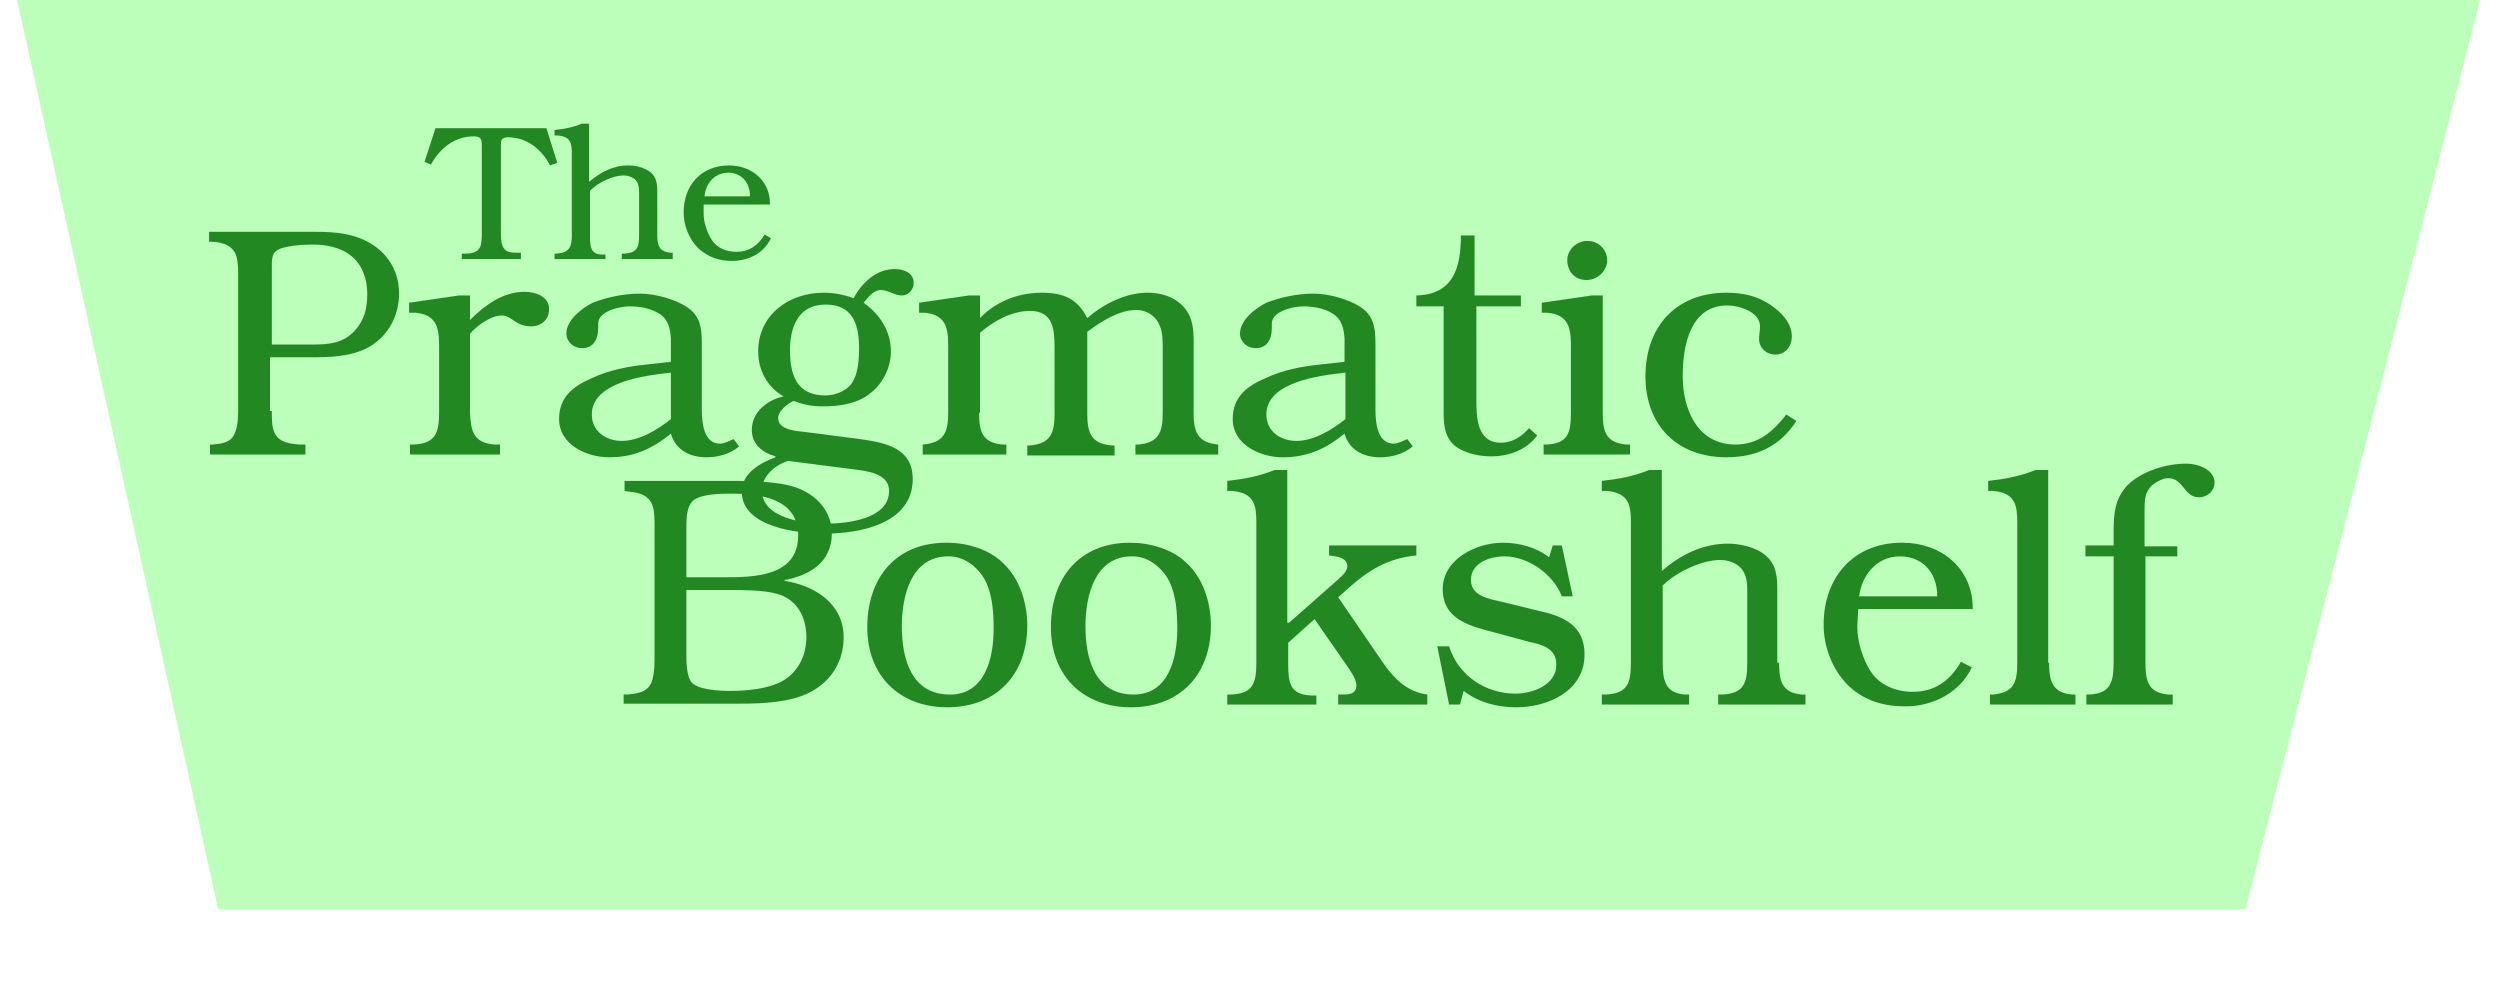
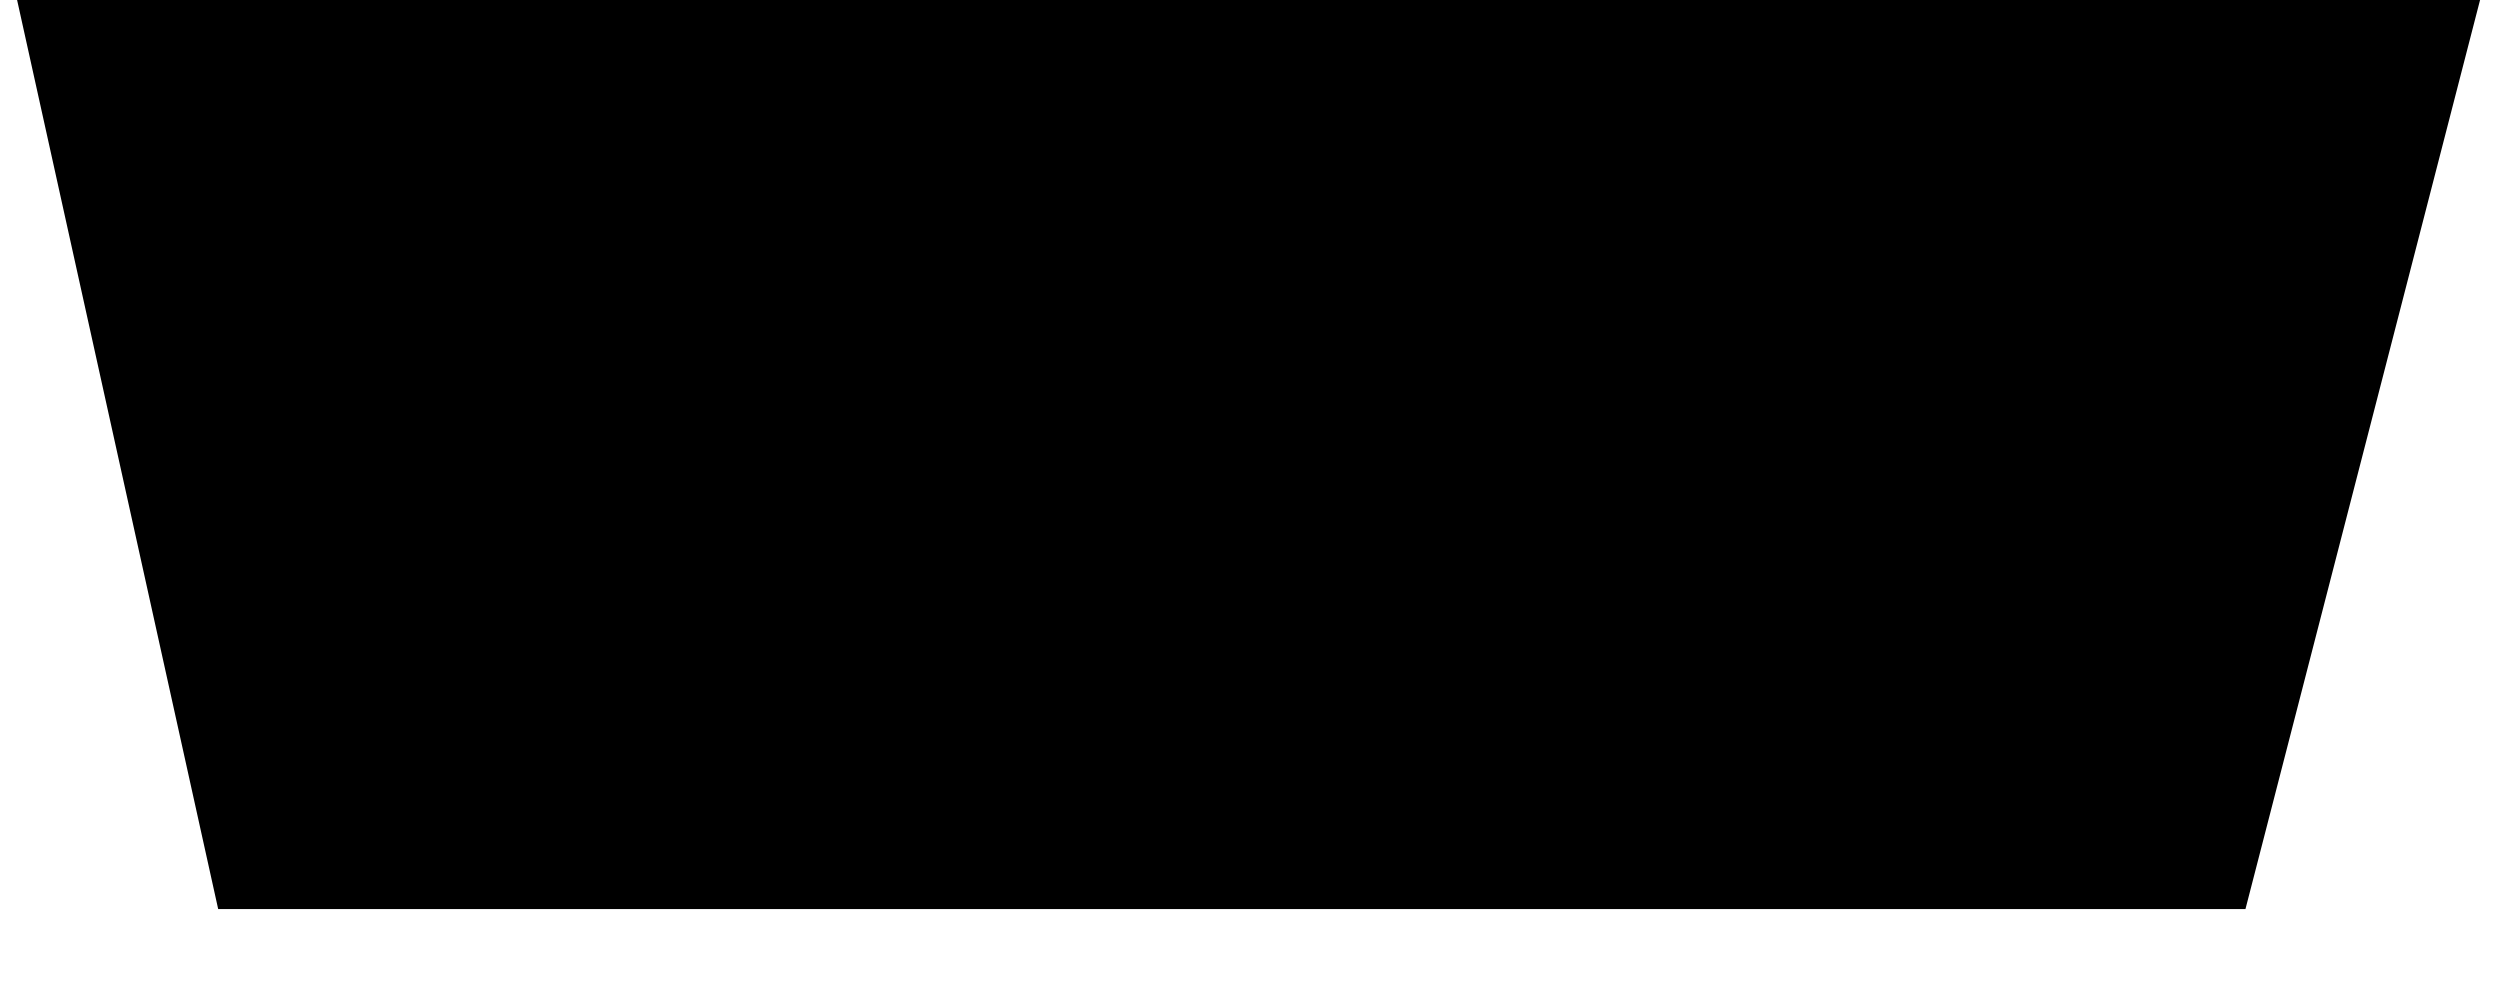
<svg xmlns="http://www.w3.org/2000/svg" version="1.1" id="logo-svg" x="0px" y="0px" viewBox="0 8.5 275 108.5" width="200" preserveAspectRatio="xMinYMin meet" xml:space="preserve">
  <style type="text/css">
-    .logo_letters{fill:#282;}
-    .trapezoid {fill:#bfb;}
+  
+ 
  </style>
  <g id="Trapezoid">
    <polygon class="trapezoid" points="247,108.5 24,108.5 0,0 275,0" />
  </g>
  <g id="The">
    <g>
      <g>
        <path class="logo_letters" d="M61.3,26.4l-0.8,0.3c-0.9-1.8-2.6-3.1-4.6-3.1c-0.8,0-0.8,0.4-0.8,0.9V34c0,0.5,0,1.2,0.2,1.6                                       c0.3,0.7,1,0.7,1.6,0.7h0.4V37h-6.5v-0.6l0.4,0c0.6,0,1.3-0.1,1.6-0.7c0.2-0.4,0.2-1.2,0.2-1.7v-9.4c0-0.7,0-1.1-0.9-1.1                                       c-2.1,0-3.7,1.3-4.7,3.1l-0.7-0.3l1.2-3.7h12.2L61.3,26.4z" />
        <path class="logo_letters" d="M72.3,34.3c0,1.2,0.2,1.9,1.5,2H74V37h-5.6v-0.6h0.3c1.4-0.1,1.6-0.7,1.6-2v-4.5                                       c0-0.5,0-1.1-0.3-1.5c-0.3-0.4-0.9-0.6-1.4-0.6c-1.2,0-2.9,0.8-3.7,1.7v5c0,1.2,0.1,2,1.4,2h0.3V37h-5.6v-0.6h0.2                                       c1.4-0.1,1.7-0.7,1.7-2v-9c0-1.1-0.1-1.9-1.6-2l-0.3,0v-0.6c1-0.1,2.1-0.3,3-0.7h0.8v6.4c1.2-1,2.6-1.8,4.3-1.8                                       c0.8,0,1.7,0.2,2.4,0.7c0.8,0.6,0.8,1.5,0.8,2.4v0.1V34.3z" />
        <path class="logo_letters" d="M77.4,30.9l0,1.1c0,1,0.4,2.1,0.9,2.9c0.6,0.9,1.6,1.3,2.7,1.3c1.4,0,2.4-0.7,3.1-1.9l0.7,0.4                                       c-0.8,1.7-2.5,2.5-4.3,2.5c-1.4,0-2.6-0.4-3.7-1.4c-1-1-1.6-2.5-1.6-3.9c0-3,1.9-5.2,5-5.2h0c2.5,0,4.5,1.7,4.5,4.2v0.1H77.4z                                       M82.5,30.1c0-1.6-1-2.6-2.4-2.6c-1.5,0-2.5,1.2-2.6,2.6H82.5z" />
      </g>
    </g>
  </g>
  <g id="Pragmatic">
    <g>
      <g>
        <path class="logo_letters" d="M29.9,53.7c0,0.8,0,1.8,0.3,2.4c0.5,1.1,1.7,1.2,2.7,1.3l0.7,0v1.1H23.1v-1.1l0.3,0                                       c1-0.1,2-0.2,2.4-1.2c0.4-0.8,0.4-2,0.4-3V38.6c0-1.9-0.2-3.3-2.7-3.5l-0.5,0V34h11.8c2.1,0,4.2,0.2,6,1.3c2,1.2,3.1,3.2,3.1,5.5                                       c0,2.1-0.9,4.1-2.6,5.4c-1.8,1.4-4.4,1.6-6.6,1.6h-5V53.7z M34.3,46.4c1.8,0,3.4-0.1,4.7-1.5c1.1-1.2,1.4-2.5,1.4-4.1                                       c0-1.5-0.5-3.1-1.7-4.1c-1.2-1-2.8-1.3-4.3-1.3c-0.9,0-3.3,0.1-4,0.7c-0.5,0.3-0.5,1.1-0.5,1.7v8.6H34.3z" />
        <path class="logo_letters" d="M51.7,53.9c0.1,2.1,0.4,3.3,2.7,3.5l0.6,0v1.1h-9.9v-1.1h0.4c2.4-0.1,2.8-1.3,2.8-3.5v-7.5                                       c0-2-0.4-3.3-2.6-3.5H45v-1.1l5.5-0.8h1.2v2.7c1.6-1.6,3.6-3.1,6-3.1c1.2,0,2.7,0.5,2.7,1.9c0,1.2-0.9,1.9-2,1.9                                       c-1.7,0-2.1-1.2-3.2-1.2c-1.2,0-2.7,1.1-3.5,2V53.9z" />
        <path class="logo_letters" d="M81.3,57.6c-0.9,0.8-2.3,1.2-3.5,1.2h-0.1c-1.8,0-3.4-0.8-3.9-2.6c-2.1,1.7-4.1,2.6-6.8,2.6                                       c-2.5,0-5.5-1.4-5.5-4.2c0-2.4,1.5-3.6,3.6-4.5c1.9-0.9,4-1.3,6-1.5l2.7-0.3v-2.6c-0.1-1.1-0.3-2.1-1.3-2.7                                       c-0.9-0.6-2.2-0.8-3.2-0.8c-1.1,0-3.5,0.5-3.5,1.9v0.5c0,1.2-0.5,2.2-1.8,2.2c-0.9,0-1.7-0.7-1.7-1.6c0-1.5,1.7-2.8,2.9-3.4                                       c1.5-0.6,3.5-1,5.1-1h0.1c1.5,0,3.4,0.5,4.7,1.2c1.9,1,2.1,2.4,2.1,4.4v7.1c0,1.5,0.2,3.8,2,3.8c0.5,0,1-0.3,1.5-0.5L81.3,57.6z                                       M73.7,49.5c-2.7,0.3-8.6,1-8.6,4.6c0,1.8,1.5,2.9,3.3,2.9c1.9,0,3.9-1.2,5.4-2.4V49.5z" />
        <path class="logo_letters" d="M94.6,56.8c2.7,0.4,5.8,0.9,5.8,4.4c0,4.9-5.8,6-9.7,6c-2.9,0-9.1-0.7-9.1-4.6                                       c0-2.1,2.1-3.2,3.7-3.8v-0.1c-1.4-0.4-2.6-1.3-2.6-2.9c0-2,1.7-3.3,3.5-3.7c-1.8-1-2.8-2.9-2.8-4.9v-0.2c0.1-4,3.5-6.3,7.2-6.3                                       c1.1,0,2.2,0.2,3.3,0.6c0.9-1.7,2.5-3.2,4.5-3.2c1,0,2.1,0.4,2.1,1.5c0,0.7-0.5,1.4-1.3,1.4c-0.8,0-1.5-0.6-2.3-0.6                                       s-1.4,0.8-1.9,1.4c1.8,1.3,3,3.1,3,5.4c0,1.7-0.9,3.5-2.2,4.5c-1.4,1.2-3.4,1.5-5.3,1.5c-1.2,0-2.2-0.2-3.2-0.6                                       c-0.7,0.3-1.7,1.1-1.7,1.9c0,1.3,2,1.4,2.8,1.5L94.6,56.8z M86.7,59.2c-1.4,0.4-2.9,1.7-2.9,3.2c0,3.2,4.8,3.7,7.1,3.7                                       c2.3,0,6.9-0.5,6.9-3.6c0-2-2.6-2.2-4.1-2.4L86.7,59.2z M86.9,47c0,2.7,0.7,5,3.9,5c1.2,0,2.6-0.6,3.1-1.7                                       c0.5-0.9,0.6-2.4,0.6-3.4c0-2.6-0.6-4.9-3.7-4.9C87.8,42,86.9,44.5,86.9,47z" />
        <path class="logo_letters" d="M107.7,53.9c0,2,0.3,3.3,2.6,3.5h0.4v1.1h-9.2v-1.1c2.4-0.2,2.8-1.4,2.8-3.5v-7.5                                       c0-2-0.4-3.3-2.6-3.5h-0.6v-1.1l5.5-0.8h1.2v2.5c1.6-1.7,4-2.8,6.8-2.8c2.3,0,3.9,0.6,5,2.8c1.8-1.6,4.3-2.8,6.6-2.8h0.1                                       c1.5,0,3.1,0.5,4.1,1.8c0.8,1,0.9,2.3,0.9,3.5v7.9c0,1.9,0.3,3.3,2.7,3.5v1.1h-9.1v-1.1h0.3c2.3-0.2,2.7-1.4,2.7-3.5v-7.1                                       c0-0.8,0-1.7-0.3-2.4c-0.4-1.1-1.4-1.8-2.6-1.8c-1.9,0-3.8,1.2-5.4,2.4v9c0,2.1,0.4,3.3,2.7,3.5h0.3v1.1H113v-1.1h0.3                                       c2.3-0.2,2.7-1.4,2.7-3.5v-7.2c0-2-0.1-4.1-2.7-4.1c-2.1,0-4.1,1.2-5.5,2.4V53.9z" />
        <path class="logo_letters" d="M155.4,57.6c-0.9,0.8-2.3,1.2-3.5,1.2h-0.1c-1.8,0-3.4-0.8-3.9-2.6c-2.1,1.7-4.1,2.6-6.8,2.6                                       c-2.5,0-5.5-1.4-5.5-4.2c0-2.4,1.5-3.6,3.6-4.5c1.9-0.9,4-1.3,6-1.5l2.7-0.3v-2.6c-0.1-1.1-0.3-2.1-1.3-2.7                                       c-0.9-0.6-2.2-0.8-3.2-0.8c-1.1,0-3.5,0.5-3.5,1.9v0.5c0,1.2-0.5,2.2-1.8,2.2c-0.9,0-1.7-0.7-1.7-1.6c0-1.5,1.7-2.8,2.9-3.4                                       c1.5-0.6,3.5-1,5.1-1h0.1c1.5,0,3.4,0.5,4.7,1.2c1.9,1,2.1,2.4,2.1,4.4v7.1c0,1.5,0.2,3.8,2,3.8c0.5,0,1-0.3,1.5-0.5L155.4,57.6z                                       M147.9,49.5c-2.7,0.3-8.6,1-8.6,4.6c0,1.8,1.5,2.9,3.3,2.9c1.9,0,3.9-1.2,5.4-2.4V49.5z" />
        <path class="logo_letters" d="M167.5,42.2h-5.1v10.1c0,2,0,4.9,2.7,4.9c1.3,0,2.3-0.7,3.1-1.6l0.9,0.8c-1.2,1.6-3.1,2.3-5.1,2.3                                       c-1.2,0-2.6-0.3-3.6-0.9c-1.4-0.9-1.6-2.3-1.6-3.9V42.2h-3v-1.2c4.1-0.1,4.9-3.1,4.9-6.6h1.5v6.6h5.1V42.2z" />
        <path class="logo_letters" d="M176.3,53.9c0,2,0.3,3.3,2.6,3.5h0.4v1.1h-9.5v-1.1h0.3c2.4-0.1,2.7-1.3,2.7-3.5v-7.5                                       c0-2-0.4-3.3-2.6-3.5h-0.6v-1.1l5.5-0.8h1.2V53.9z M174.5,39.3c-1.3,0-2.1-1-2.1-2.2c0-1.1,1-2.1,2.2-2.1c1.3,0,2.2,1,2.2,2.2                                       C176.7,38.4,175.7,39.3,174.5,39.3z" />
        <path class="logo_letters" d="M197.6,54.8c-1.8,2.8-4.4,4-7.7,4c-5.4,0-8.9-3.5-8.9-8.9c0-5.4,3.3-9.2,8.9-9.2                                       c1.7,0,3.3,0.3,4.8,1.3c1.2,0.8,2.4,2,2.4,3.5c0,1.1-0.7,2-1.8,2c-1,0-1.8-0.7-1.8-1.7c0-0.5,0.1-0.9,0.1-1.4                                       c0-1.6-2.3-2.3-3.6-2.3c-4.1,0-4.9,4.5-4.9,7.7v0.1c0,3.6,1.6,7.5,5.8,7.5c2.5,0,4.1-1.4,5.6-3.3L197.6,54.8z" />
      </g>
    </g>
  </g>
  <g id="Bookshelf">
    <g>
      <g>
        <path class="logo_letters" d="M68.6,86v-1.1l0.4,0c1-0.1,2.1-0.2,2.6-1.2c0.3-0.6,0.4-1.7,0.4-2.6V66.1c0-1.9-0.2-3.3-2.7-3.5                                       l-0.6-0.1v-1.1H81c1.9,0,4.7,0.1,6.5,0.7c2.3,0.8,4,2.6,4,5.1c0,3.1-2.4,4.6-5.2,5.1v0.1c3.3,0.5,6.5,2.5,6.5,6.2                                       c0,2.7-1.4,4.9-3.8,6.1c-2.2,1.1-5.2,1.2-7.6,1.2H68.6z M79.5,72c3.3,0,8.3,0,8.3-4.6c0-4.1-4.2-4.6-7.4-4.6c-1,0-3.3,0-4.2,0.8                                       c-0.6,0.6-0.7,1.7-0.7,2.6V72H79.5z M75.5,80.3c0,1,0,2.6,0.6,3.3c0.8,0.8,3.1,0.9,4.2,0.9c1.8,0,4.2-0.2,5.8-1.1                                       c1.7-1,2.6-2.8,2.6-4.8c0-2.2-1-4.2-3.3-4.8c-1.5-0.4-3.6-0.4-5.3-0.4h-4.6V80.3z" />
        <path class="logo_letters" d="M110.4,70.5c1.8,1.7,2.6,4.4,2.6,6.8c0,5.4-3.4,9-8.8,9c-5.3,0-8.8-3.5-8.8-8.8                                       c0-5.4,3.1-9.3,8.7-9.3C106.4,68.2,108.8,68.9,110.4,70.5z M104.3,69.7c-4.1,0-5.1,4.4-5.1,7.7c0,3.5,1,7.5,5.3,7.5                                       c3.9,0,4.8-4.1,4.8-7.2c0-1.7-0.1-3.7-0.9-5.3c-0.8-1.5-2.3-2.7-4-2.7H104.3z" />
        <path class="logo_letters" d="M130.6,70.5c1.8,1.7,2.6,4.4,2.6,6.8c0,5.4-3.4,9-8.8,9c-5.3,0-8.8-3.5-8.8-8.8                                       c0-5.4,3.1-9.3,8.7-9.3C126.5,68.2,129,68.9,130.6,70.5z M124.5,69.7c-4.1,0-5.1,4.4-5.1,7.7c0,3.5,1,7.5,5.3,7.5                                       c3.9,0,4.8-4.1,4.8-7.2c0-1.7-0.1-3.7-0.9-5.3c-0.8-1.5-2.3-2.7-4-2.7H124.5z" />
        <path class="logo_letters" d="M141.8,77l5.1-4.5c0.4-0.4,1.3-1,1.3-1.7c0-1-1.2-1.1-2-1.2v-1.1h9.6v1.1c-3.2,0.3-5.4,1.7-7.7,3.8                                       l-0.9,0.8l5,7.3c1.2,1.7,2.6,3.1,4.8,3.4V86h-9.8v-1.1h0.4c0.7,0,1.6,0,1.6-1c0-0.8-0.8-1.8-1.2-2.4l-3.4-4.9l-2.9,2.6v2.3                                       c0,2.1,0.2,3.4,2.5,3.5h0.6V86h-9.8v-1.1h0.4c2.4-0.1,2.8-1.2,2.8-3.5V66c0-1.9-0.2-3.3-2.7-3.5l-0.5,0v-1.1                                       c1.8-0.2,3.5-0.5,5.2-1.2h1.4V77z" />
        <path class="logo_letters" d="M173,74.1h-1.2c-0.9-2.4-3.7-4.4-6.3-4.4c-1.6,0-3.7,0.7-3.7,2.6c0,1.8,2.1,2.1,3.4,2.4l4.1,1                                       c2.7,0.6,5,1.6,5,4.8c0,4-4,5.8-7.5,5.8c-2.1,0-4.1-0.5-5.8-1.8l-0.4,1.5h-1.2l-1.3-6.4h1.3c1,3.2,4,5.2,7.3,5.2                                       c1.8,0,4.5-0.9,4.5-3.2c0-1.8-1.6-2.2-3-2.5l-3.7-1c-2.7-0.7-5.8-1.4-5.8-4.8c0-3.3,3.7-5.1,6.6-5.1c1.8,0,3.7,0.5,5.1,1.6                                       l0.4-1.3h1L173,74.1z" />
        <path class="logo_letters" d="M195.7,81.4c0,2,0.3,3.3,2.5,3.5h0.4V86H189v-1.1h0.4c2.4-0.1,2.8-1.2,2.8-3.5v-7.7                                       c0-0.9,0-1.8-0.6-2.6c-0.6-0.7-1.5-1-2.4-1c-2.1,0-4.9,1.4-6.3,2.8v8.5c0,2,0.3,3.3,2.4,3.5h0.5V86h-9.6v-1.1h0.4                                       c2.4-0.1,2.8-1.2,2.8-3.5V66c0-1.9-0.2-3.3-2.7-3.5l-0.5,0v-1.1c1.8-0.2,3.5-0.5,5.2-1.2h1.4v11.1c2.1-1.8,4.5-3,7.3-3                                       c1.3,0,3,0.4,4,1.2c1.4,1.1,1.4,2.6,1.4,4.1v0.3V81.4z" />
        <path class="logo_letters" d="M204.4,75.6l-0.1,1.8c0,1.7,0.6,3.6,1.5,5c1,1.5,2.8,2.2,4.6,2.2c2.4,0,4.1-1.2,5.3-3.3l1.2,0.6                                       c-1.3,2.8-4.3,4.3-7.3,4.3c-2.4,0-4.5-0.6-6.3-2.3c-1.8-1.8-2.7-4.3-2.7-6.7c0-5.2,3.3-9,8.6-9h0.1c4.2,0,7.7,2.8,7.7,7.2v0.1                                       H204.4z M213.1,74.1c0-2.7-1.7-4.4-4.1-4.4c-2.6,0-4.2,2.1-4.5,4.4H213.1z" />
        <path class="logo_letters" d="M225.4,81.4c0,1.9,0.3,3.3,2.5,3.5l0.4,0V86h-9.4v-1.1h0.3c2.3-0.2,2.7-1.3,2.7-3.5V66                                       c0-1.9-0.2-3.3-2.7-3.5l-0.5,0v-1.1c1.8-0.2,3.5-0.5,5.2-1.2h1.4V81.4z" />
        <path class="logo_letters" d="M239.6,69.7H236v11.7c0,2,0.3,3.3,2.5,3.5l0.5,0V86h-9.5v-1.1h0.3c2.3-0.1,2.7-1.3,2.7-3.5V69.7                                       h-3.1v-1.2h3.1v-1.5c0-1.9,0.1-3.6,1.5-5.1c1.6-1.6,4.3-2.4,6.5-2.4c1.2,0,3.1,0.6,3.1,2.1c0,0.9-0.8,1.6-1.7,1.6                                       c-1.7,0-1.7-2.1-3.4-2.1c-0.6,0-1.3,0.4-1.8,0.8c-0.8,0.8-0.8,1.7-0.8,2.8v3.9h3.6V69.7z" />
      </g>
    </g>
  </g>
</svg>
